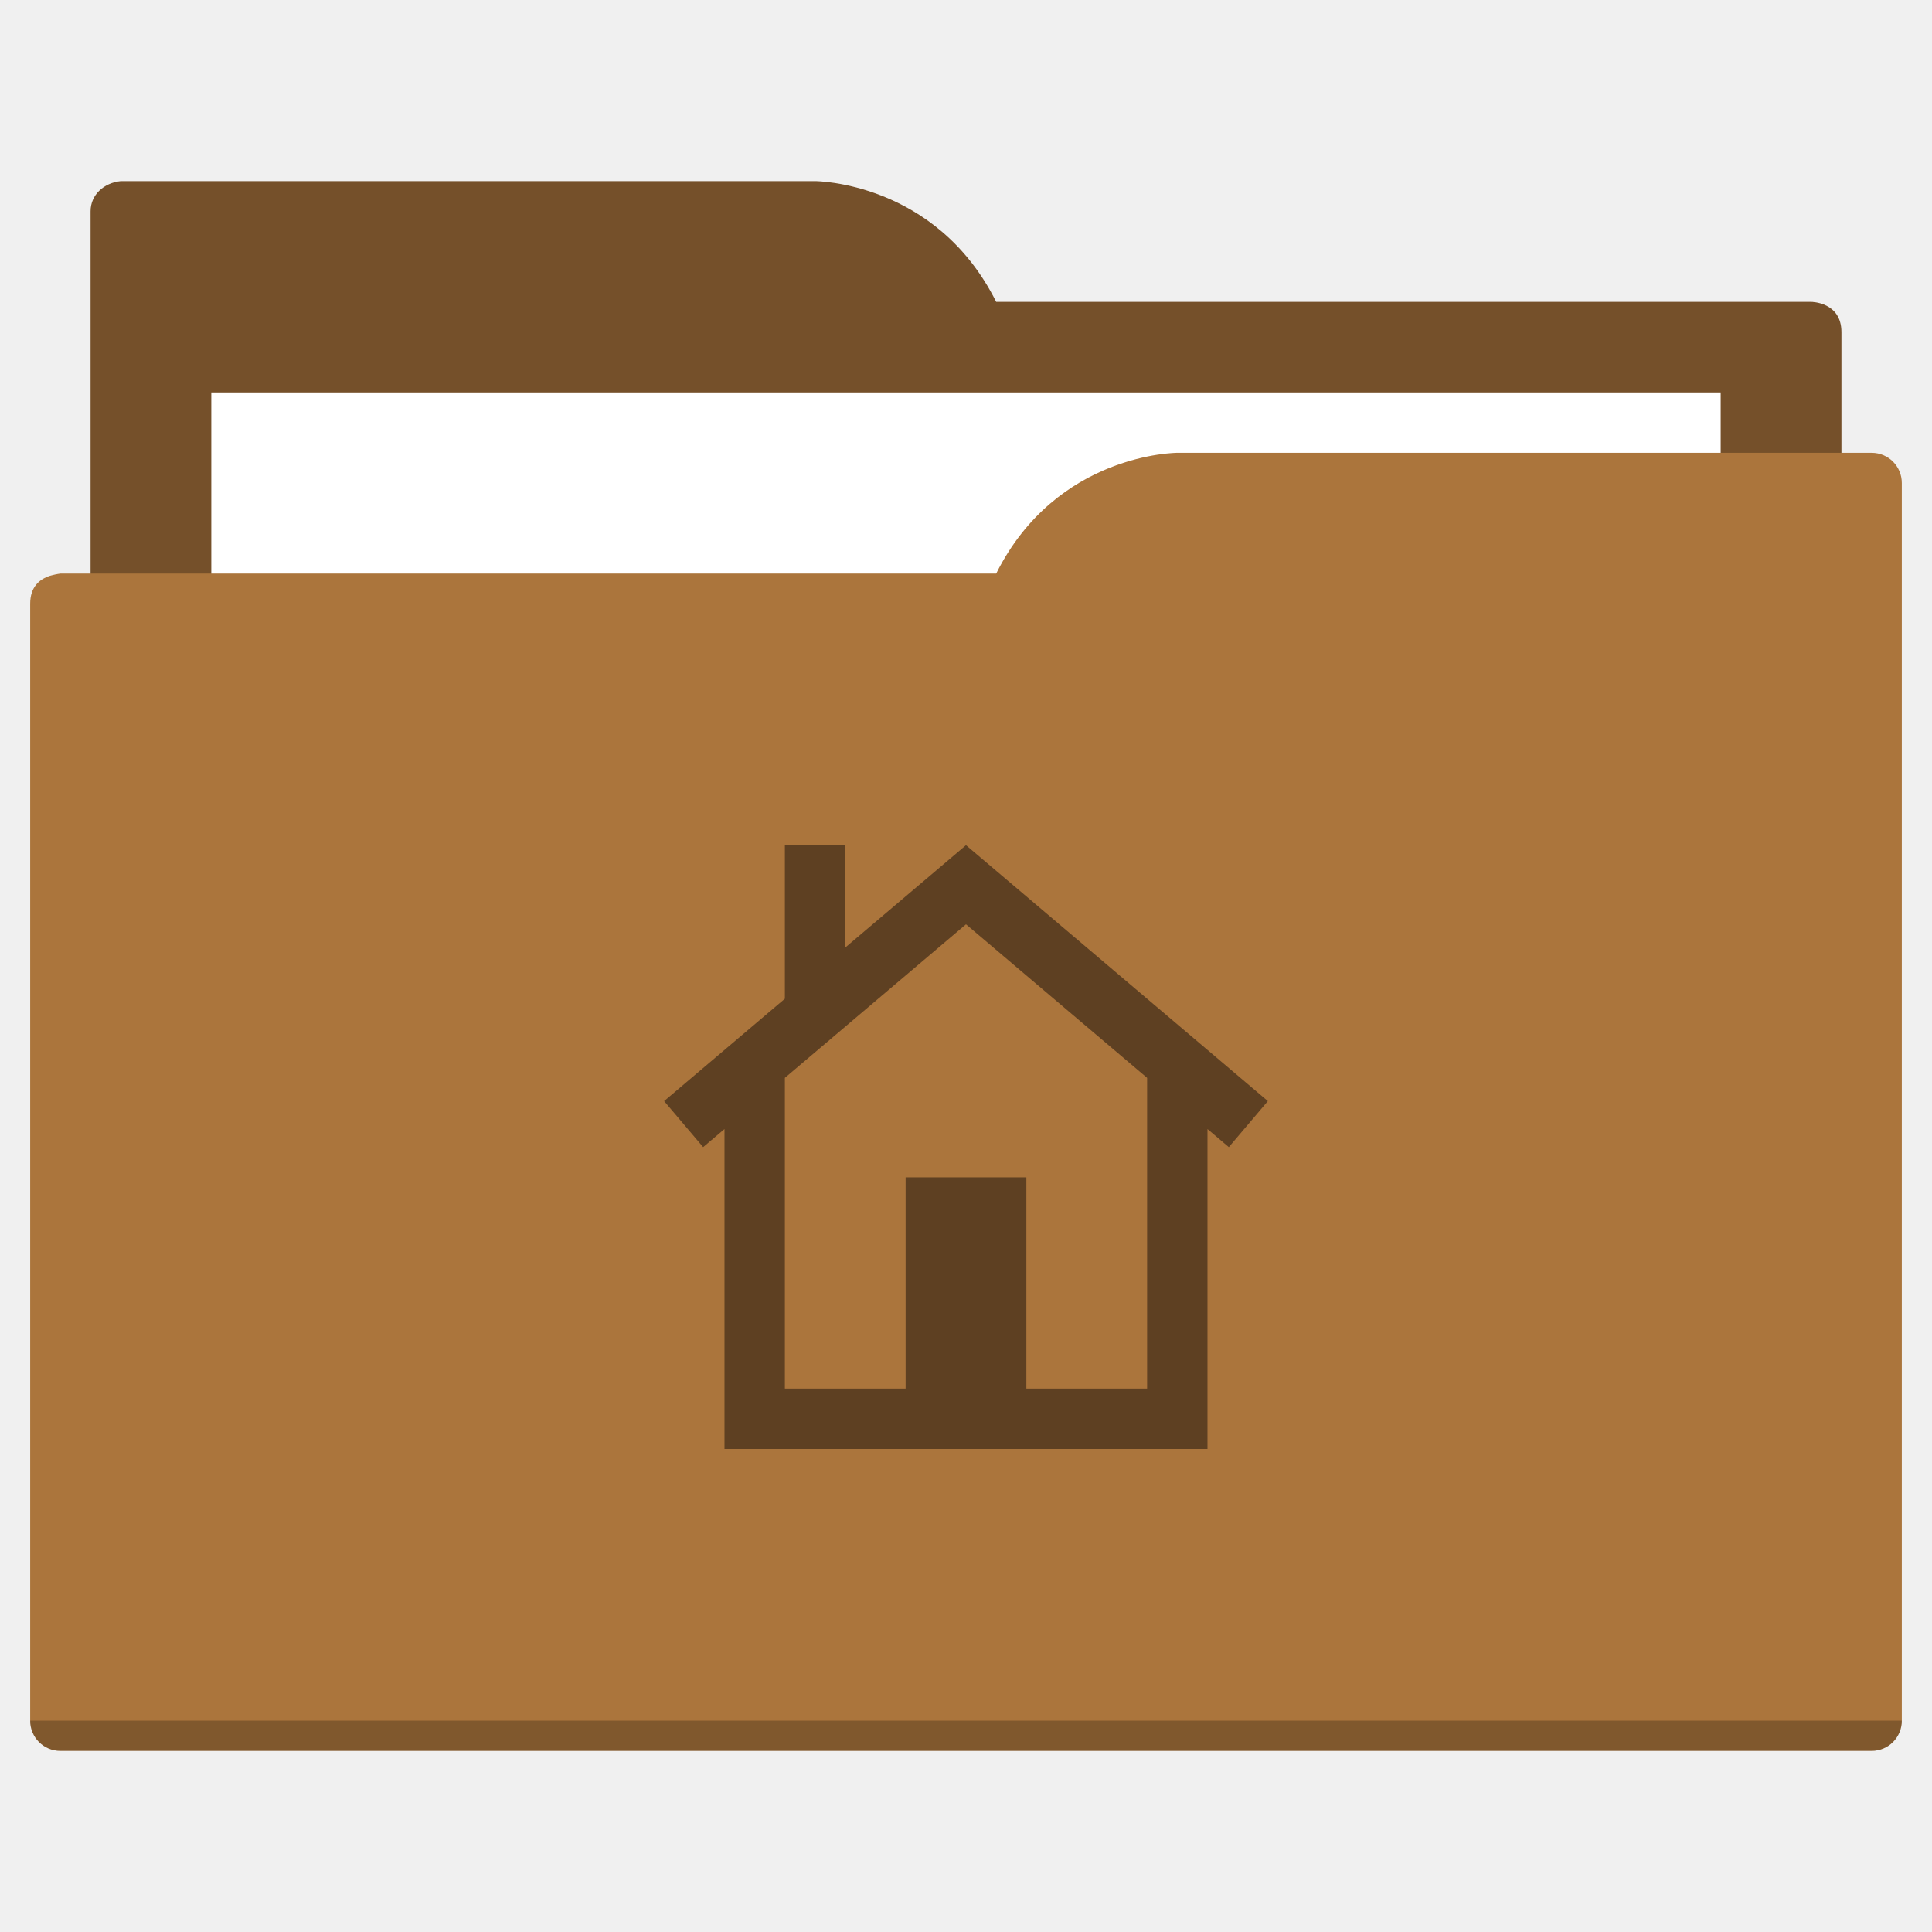
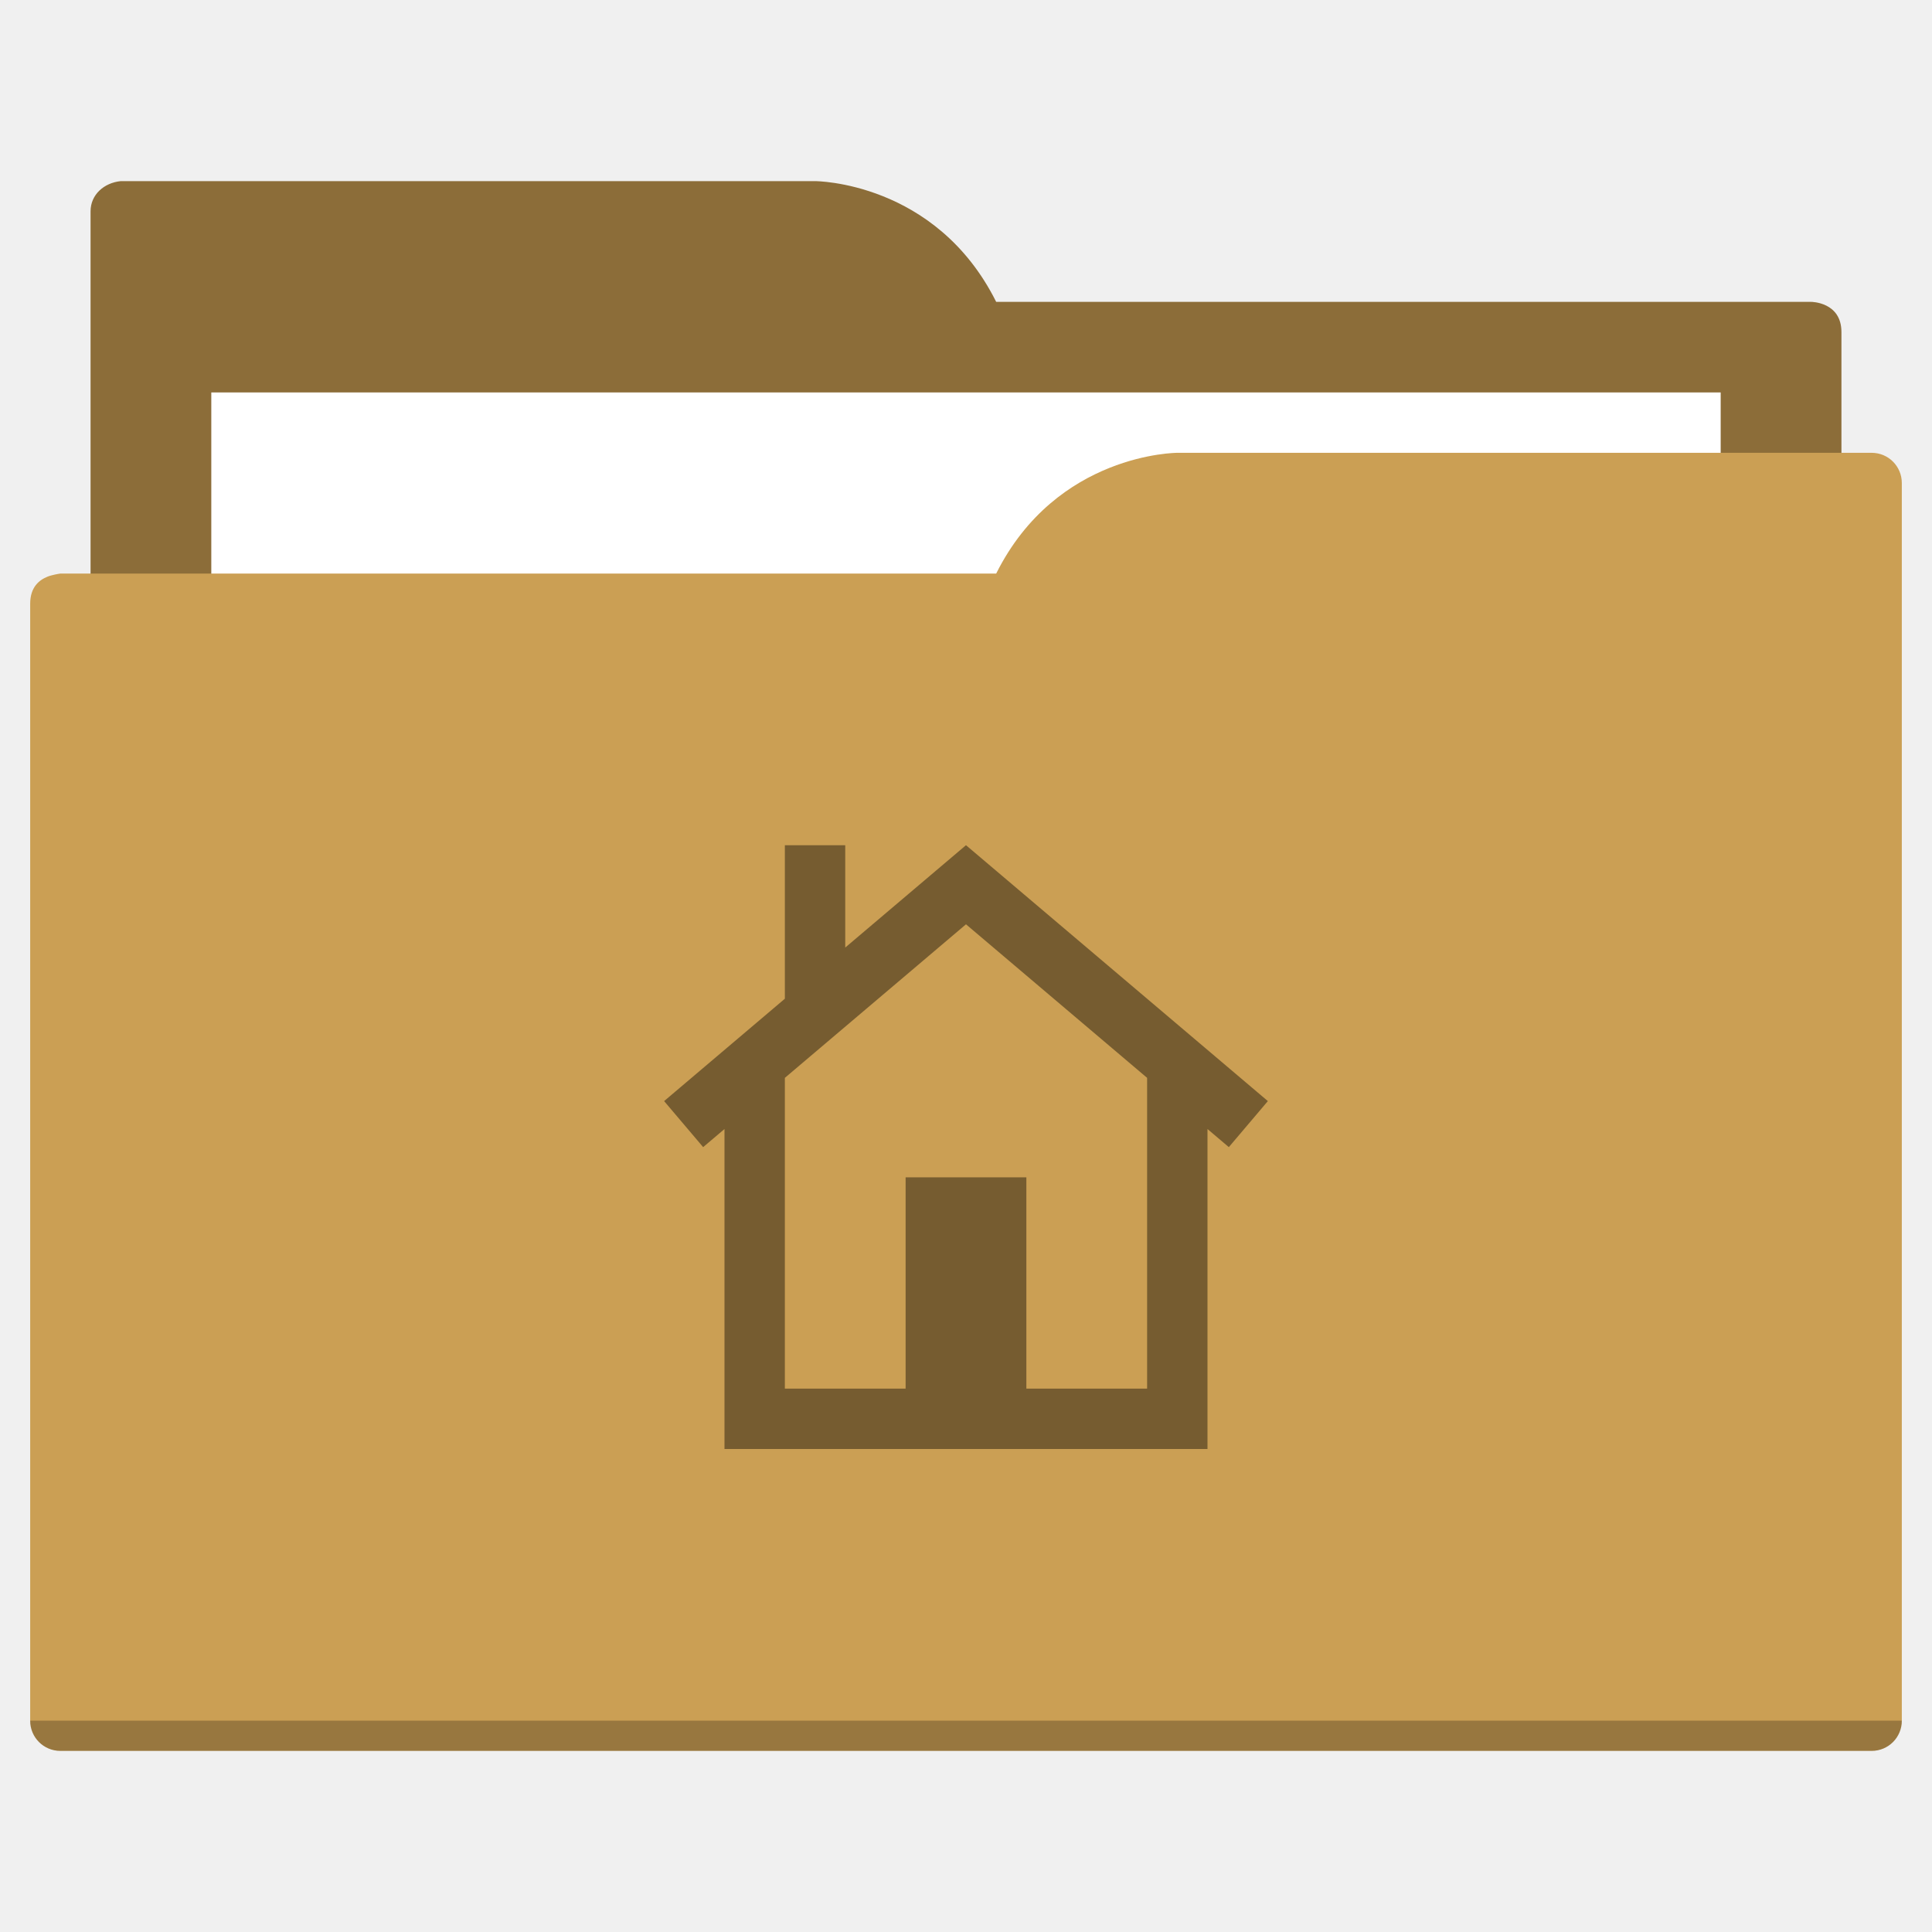
<svg xmlns="http://www.w3.org/2000/svg" width="64" height="64" id="svg5453" version="1.1" viewBox="0 0 64 64">
  <defs id="defs5455" />
  <g id="layer1" transform="translate(-384.5714,-483.798)">
-     <path style="fill:#75502a;fill-opacity:1;fill-rule:evenodd;stroke:none;stroke-width:1px;stroke-linecap:butt;stroke-linejoin:miter;stroke-opacity:1" d="M 4 6 C 3.449 6.055 3 6.446 3 7 L 3 9 L 3 49 L 61 49 L 61 14 L 61 13 L 61 11 C 61 10 60 10 60 10 L 58 10 L 37 10 L 33 10 C 31 6 27 6 27 6 L 5 6 L 4 6 z " transform="translate(384.5714,483.798)" id="folderTab-3" />
+     <path style="fill:#8c6d39;fill-opacity:1;fill-rule:evenodd;stroke:none;stroke-width:1px;stroke-linecap:butt;stroke-linejoin:miter;stroke-opacity:1" d="M 4 6 C 3.449 6.055 3 6.446 3 7 L 3 9 L 3 49 L 61 49 L 61 14 L 61 13 L 61 11 C 61 10 60 10 60 10 L 58 10 L 37 10 L 33 10 C 31 6 27 6 27 6 L 5 6 L 4 6 z " transform="translate(384.5714,483.798)" id="folderTab-3" />
    <path style="color:#000000;text-decoration:none;text-decoration-line:none;text-decoration-style:solid;text-decoration-color:#000000;white-space:normal;clip-rule:nonzero;display:inline;overflow:visible;visibility:visible;opacity:1;isolation:auto;mix-blend-mode:normal;color-interpolation:sRGB;color-interpolation-filters:linearRGB;solid-color:#000000;solid-opacity:1;fill:#ffffff;fill-opacity:1;fill-rule:nonzero;stroke:none;stroke-width:1;stroke-linecap:butt;stroke-linejoin:miter;stroke-miterlimit:4;stroke-dasharray:none;stroke-dashoffset:0;stroke-opacity:1;color-rendering:auto;image-rendering:auto;shape-rendering:auto;text-rendering:auto;enable-background:accumulate" d="m 391.571,496.798 50,0 0,32 -50,0 z" id="folderPaper-6" />
-     <path style="fill:#ab753c;fill-opacity:1;fill-rule:evenodd;stroke:none;stroke-width:1px;stroke-linecap:butt;stroke-linejoin:miter;stroke-opacity:1" d="M 39 15 C 39 15 35 15 33 19 L 29 19 L 4 19 L 2 19 C 2 19 1.868 19.017 1.711 19.059 C 1.665 19.073 1.619 19.081 1.576 19.102 C 1.302 19.211 1 19.445 1 20 L 1 22 L 1 23 L 1 57 C 1 57.554 1.446 58 2 58 L 62 58 C 62.554 58 63 57.554 63 57 L 63 18 L 63 16 C 63 15.446 62.554 15 62 15 L 61 15 L 39 15 z " transform="translate(384.5714,483.798)" id="folderFront-2" />
+     <path style="fill:#cb9f54;fill-opacity:1;fill-rule:evenodd;stroke:none;stroke-width:1px;stroke-linecap:butt;stroke-linejoin:miter;stroke-opacity:1" d="M 39 15 C 39 15 35 15 33 19 L 29 19 L 4 19 L 2 19 C 2 19 1.868 19.017 1.711 19.059 C 1.665 19.073 1.619 19.081 1.576 19.102 C 1.302 19.211 1 19.445 1 20 L 1 22 L 1 23 L 1 57 C 1 57.554 1.446 58 2 58 L 62 58 C 62.554 58 63 57.554 63 57 L 63 18 L 63 16 C 63 15.446 62.554 15 62 15 L 61 15 L 39 15 z " transform="translate(384.5714,483.798)" id="folderFront-2" />
    <path style="opacity:0.25;fill:#000000;fill-opacity:1;stroke:none" d="m 385.571,540.798 c 0,0.554 0.446,1 1,1 l 60,0 c 0.554,0 1,-0.446 1,-1 z" id="folderShadow-9" />
-     <path style="color:#000000;text-decoration:none;text-decoration-line:none;text-decoration-style:solid;text-decoration-color:#000000;white-space:normal;clip-rule:nonzero;display:inline;overflow:visible;visibility:visible;opacity:1;isolation:auto;mix-blend-mode:normal;color-interpolation:sRGB;color-interpolation-filters:linearRGB;solid-color:#000000;solid-opacity:1;fill:#5e4022;fill-opacity:1;fill-rule:nonzero;stroke:none;stroke-width:1;stroke-linecap:butt;stroke-linejoin:miter;stroke-miterlimit:4;stroke-dasharray:none;stroke-dashoffset:0;stroke-opacity:1;color-rendering:auto;image-rendering:auto;shape-rendering:auto;text-rendering:auto;enable-background:accumulate" d="m 416.573,511.798 9.998,8.475 -1.293,1.525 -8.707,-7.381 -8.707,7.381 -1.293,-1.525 4,-3.391 0,-5.084 2,0 0,3.389 3.998,-3.389 0.002,0 0.002,0 z m 7.998,7 0,11 0,2 -6,0 -4,0 -6,0 0,-2 0,-11 2,0 0,11 4,0 0,-7 4,0 0,7 4,0 0,-11 z" id="folderGlyph" />
-     <rect style="color:#000000;clip-rule:nonzero;display:inline;overflow:visible;visibility:visible;opacity:1;isolation:auto;mix-blend-mode:normal;color-interpolation:sRGB;color-interpolation-filters:linearRGB;solid-color:#000000;solid-opacity:1;fill:#75502a;fill-opacity:1;fill-rule:nonzero;stroke:none;stroke-width:1;stroke-linecap:butt;stroke-linejoin:miter;stroke-miterlimit:4;stroke-dasharray:none;stroke-dashoffset:0;stroke-opacity:1;color-rendering:auto;image-rendering:auto;shape-rendering:auto;text-rendering:auto;enable-background:accumulate" id="rect4157" width="5" height="5" x="377.571" y="483.798" />
-     <rect style="color:#000000;clip-rule:nonzero;display:inline;overflow:visible;visibility:visible;opacity:1;isolation:auto;mix-blend-mode:normal;color-interpolation:sRGB;color-interpolation-filters:linearRGB;solid-color:#000000;solid-opacity:1;fill:#ab753c;fill-opacity:1;fill-rule:nonzero;stroke:none;stroke-width:1;stroke-linecap:butt;stroke-linejoin:miter;stroke-miterlimit:4;stroke-dasharray:none;stroke-dashoffset:0;stroke-opacity:1;color-rendering:auto;image-rendering:auto;shape-rendering:auto;text-rendering:auto;enable-background:accumulate" id="rect4157-5" width="5" height="5" x="377.571" y="491.798" />
-     <rect style="color:#000000;clip-rule:nonzero;display:inline;overflow:visible;visibility:visible;opacity:1;isolation:auto;mix-blend-mode:normal;color-interpolation:sRGB;color-interpolation-filters:linearRGB;solid-color:#000000;solid-opacity:1;fill:#5e4022;fill-opacity:1;fill-rule:nonzero;stroke:none;stroke-width:1;stroke-linecap:butt;stroke-linejoin:miter;stroke-miterlimit:4;stroke-dasharray:none;stroke-dashoffset:0;stroke-opacity:1;color-rendering:auto;image-rendering:auto;shape-rendering:auto;text-rendering:auto;enable-background:accumulate" id="rect4157-8" width="5" height="5" x="377.571" y="499.798" />
+     <path style="color:#000000;text-decoration:none;text-decoration-line:none;text-decoration-style:solid;text-decoration-color:#000000;white-space:normal;clip-rule:nonzero;display:inline;overflow:visible;visibility:visible;opacity:1;isolation:auto;mix-blend-mode:normal;color-interpolation:sRGB;color-interpolation-filters:linearRGB;solid-color:#000000;solid-opacity:1;fill:#765c30;fill-opacity:1;fill-rule:nonzero;stroke:none;stroke-width:1;stroke-linecap:butt;stroke-linejoin:miter;stroke-miterlimit:4;stroke-dasharray:none;stroke-dashoffset:0;stroke-opacity:1;color-rendering:auto;image-rendering:auto;shape-rendering:auto;text-rendering:auto;enable-background:accumulate" d="m 416.573,511.798 9.998,8.475 -1.293,1.525 -8.707,-7.381 -8.707,7.381 -1.293,-1.525 4,-3.391 0,-5.084 2,0 0,3.389 3.998,-3.389 0.002,0 0.002,0 z m 7.998,7 0,11 0,2 -6,0 -4,0 -6,0 0,-2 0,-11 2,0 0,11 4,0 0,-7 4,0 0,7 4,0 0,-11 z" id="folderGlyph" />
+     <rect style="color:#000000;clip-rule:nonzero;display:inline;overflow:visible;visibility:visible;opacity:1;isolation:auto;mix-blend-mode:normal;color-interpolation:sRGB;color-interpolation-filters:linearRGB;solid-color:#000000;solid-opacity:1;fill:#8c6d39;fill-opacity:1;fill-rule:nonzero;stroke:none;stroke-width:1;stroke-linecap:butt;stroke-linejoin:miter;stroke-miterlimit:4;stroke-dasharray:none;stroke-dashoffset:0;stroke-opacity:1;color-rendering:auto;image-rendering:auto;shape-rendering:auto;text-rendering:auto;enable-background:accumulate" id="rect4157" width="5" height="5" x="377.571" y="483.798" />
+     <rect style="color:#000000;clip-rule:nonzero;display:inline;overflow:visible;visibility:visible;opacity:1;isolation:auto;mix-blend-mode:normal;color-interpolation:sRGB;color-interpolation-filters:linearRGB;solid-color:#000000;solid-opacity:1;fill:#cb9f54;fill-opacity:1;fill-rule:nonzero;stroke:none;stroke-width:1;stroke-linecap:butt;stroke-linejoin:miter;stroke-miterlimit:4;stroke-dasharray:none;stroke-dashoffset:0;stroke-opacity:1;color-rendering:auto;image-rendering:auto;shape-rendering:auto;text-rendering:auto;enable-background:accumulate" id="rect4157-5" width="5" height="5" x="377.571" y="491.798" />
+     <rect style="color:#000000;clip-rule:nonzero;display:inline;overflow:visible;visibility:visible;opacity:1;isolation:auto;mix-blend-mode:normal;color-interpolation:sRGB;color-interpolation-filters:linearRGB;solid-color:#000000;solid-opacity:1;fill:#765c30;fill-opacity:1;fill-rule:nonzero;stroke:none;stroke-width:1;stroke-linecap:butt;stroke-linejoin:miter;stroke-miterlimit:4;stroke-dasharray:none;stroke-dashoffset:0;stroke-opacity:1;color-rendering:auto;image-rendering:auto;shape-rendering:auto;text-rendering:auto;enable-background:accumulate" id="rect4157-8" width="5" height="5" x="377.571" y="499.798" />
  </g>
</svg>
